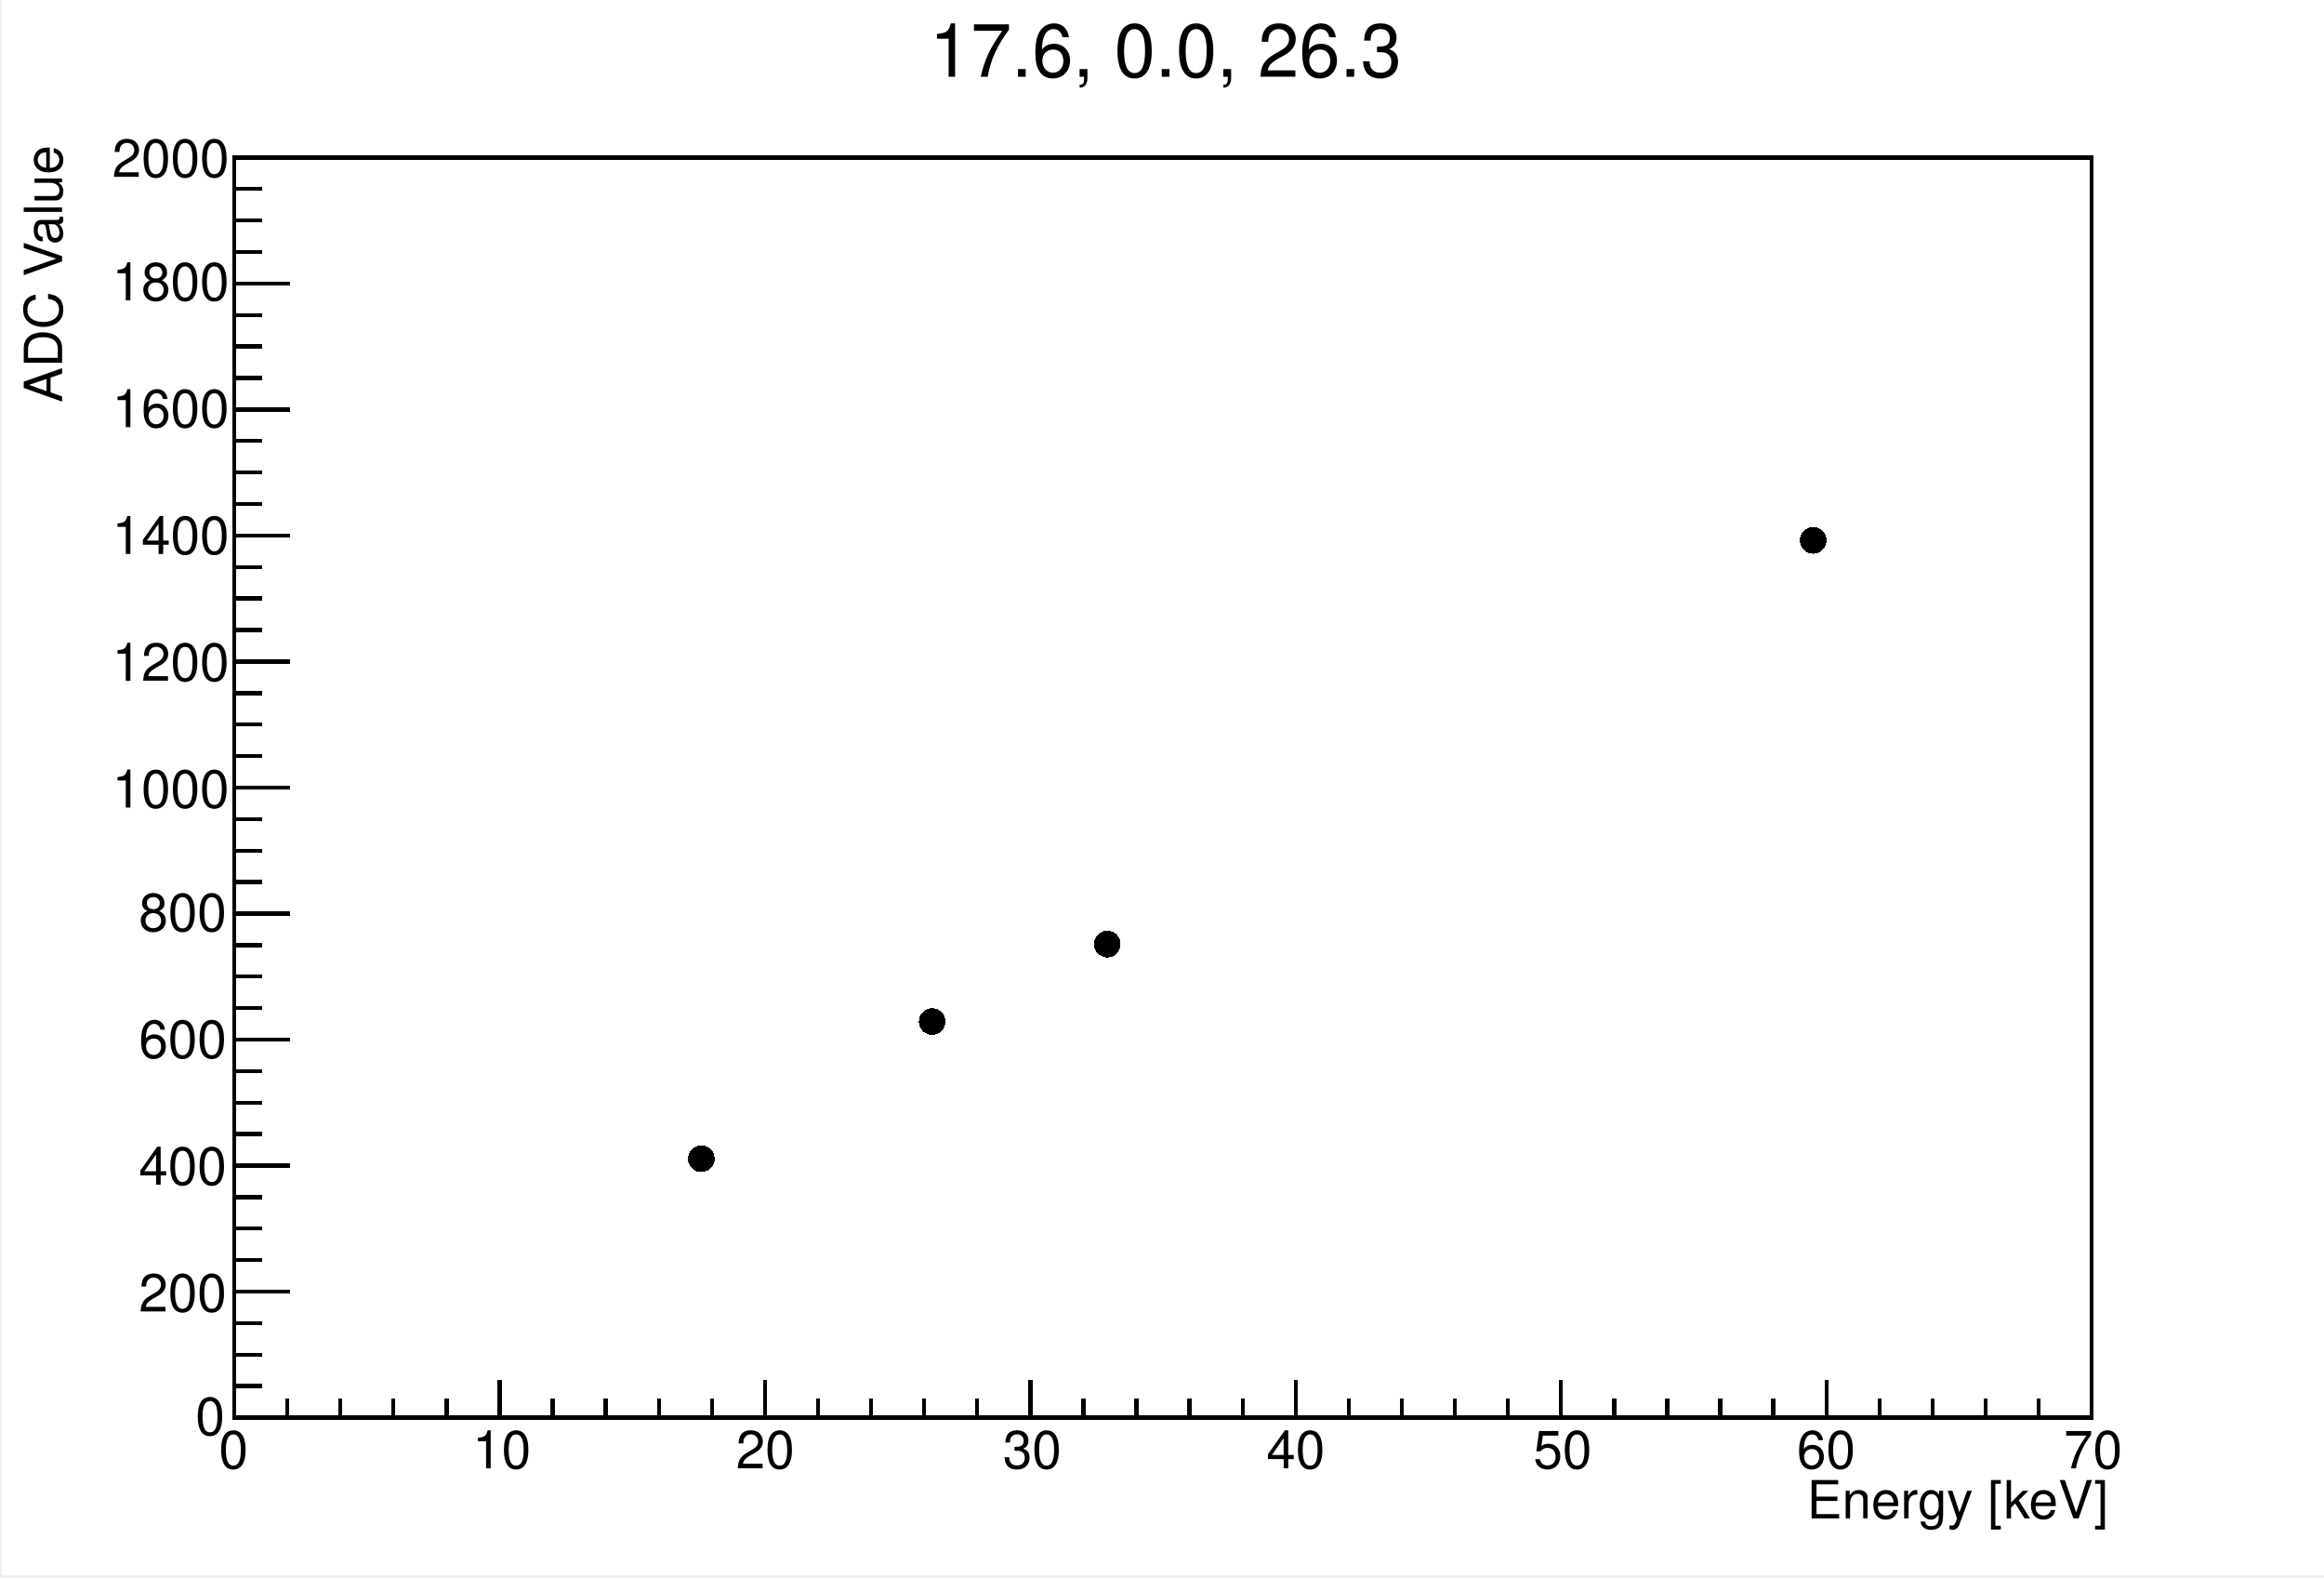
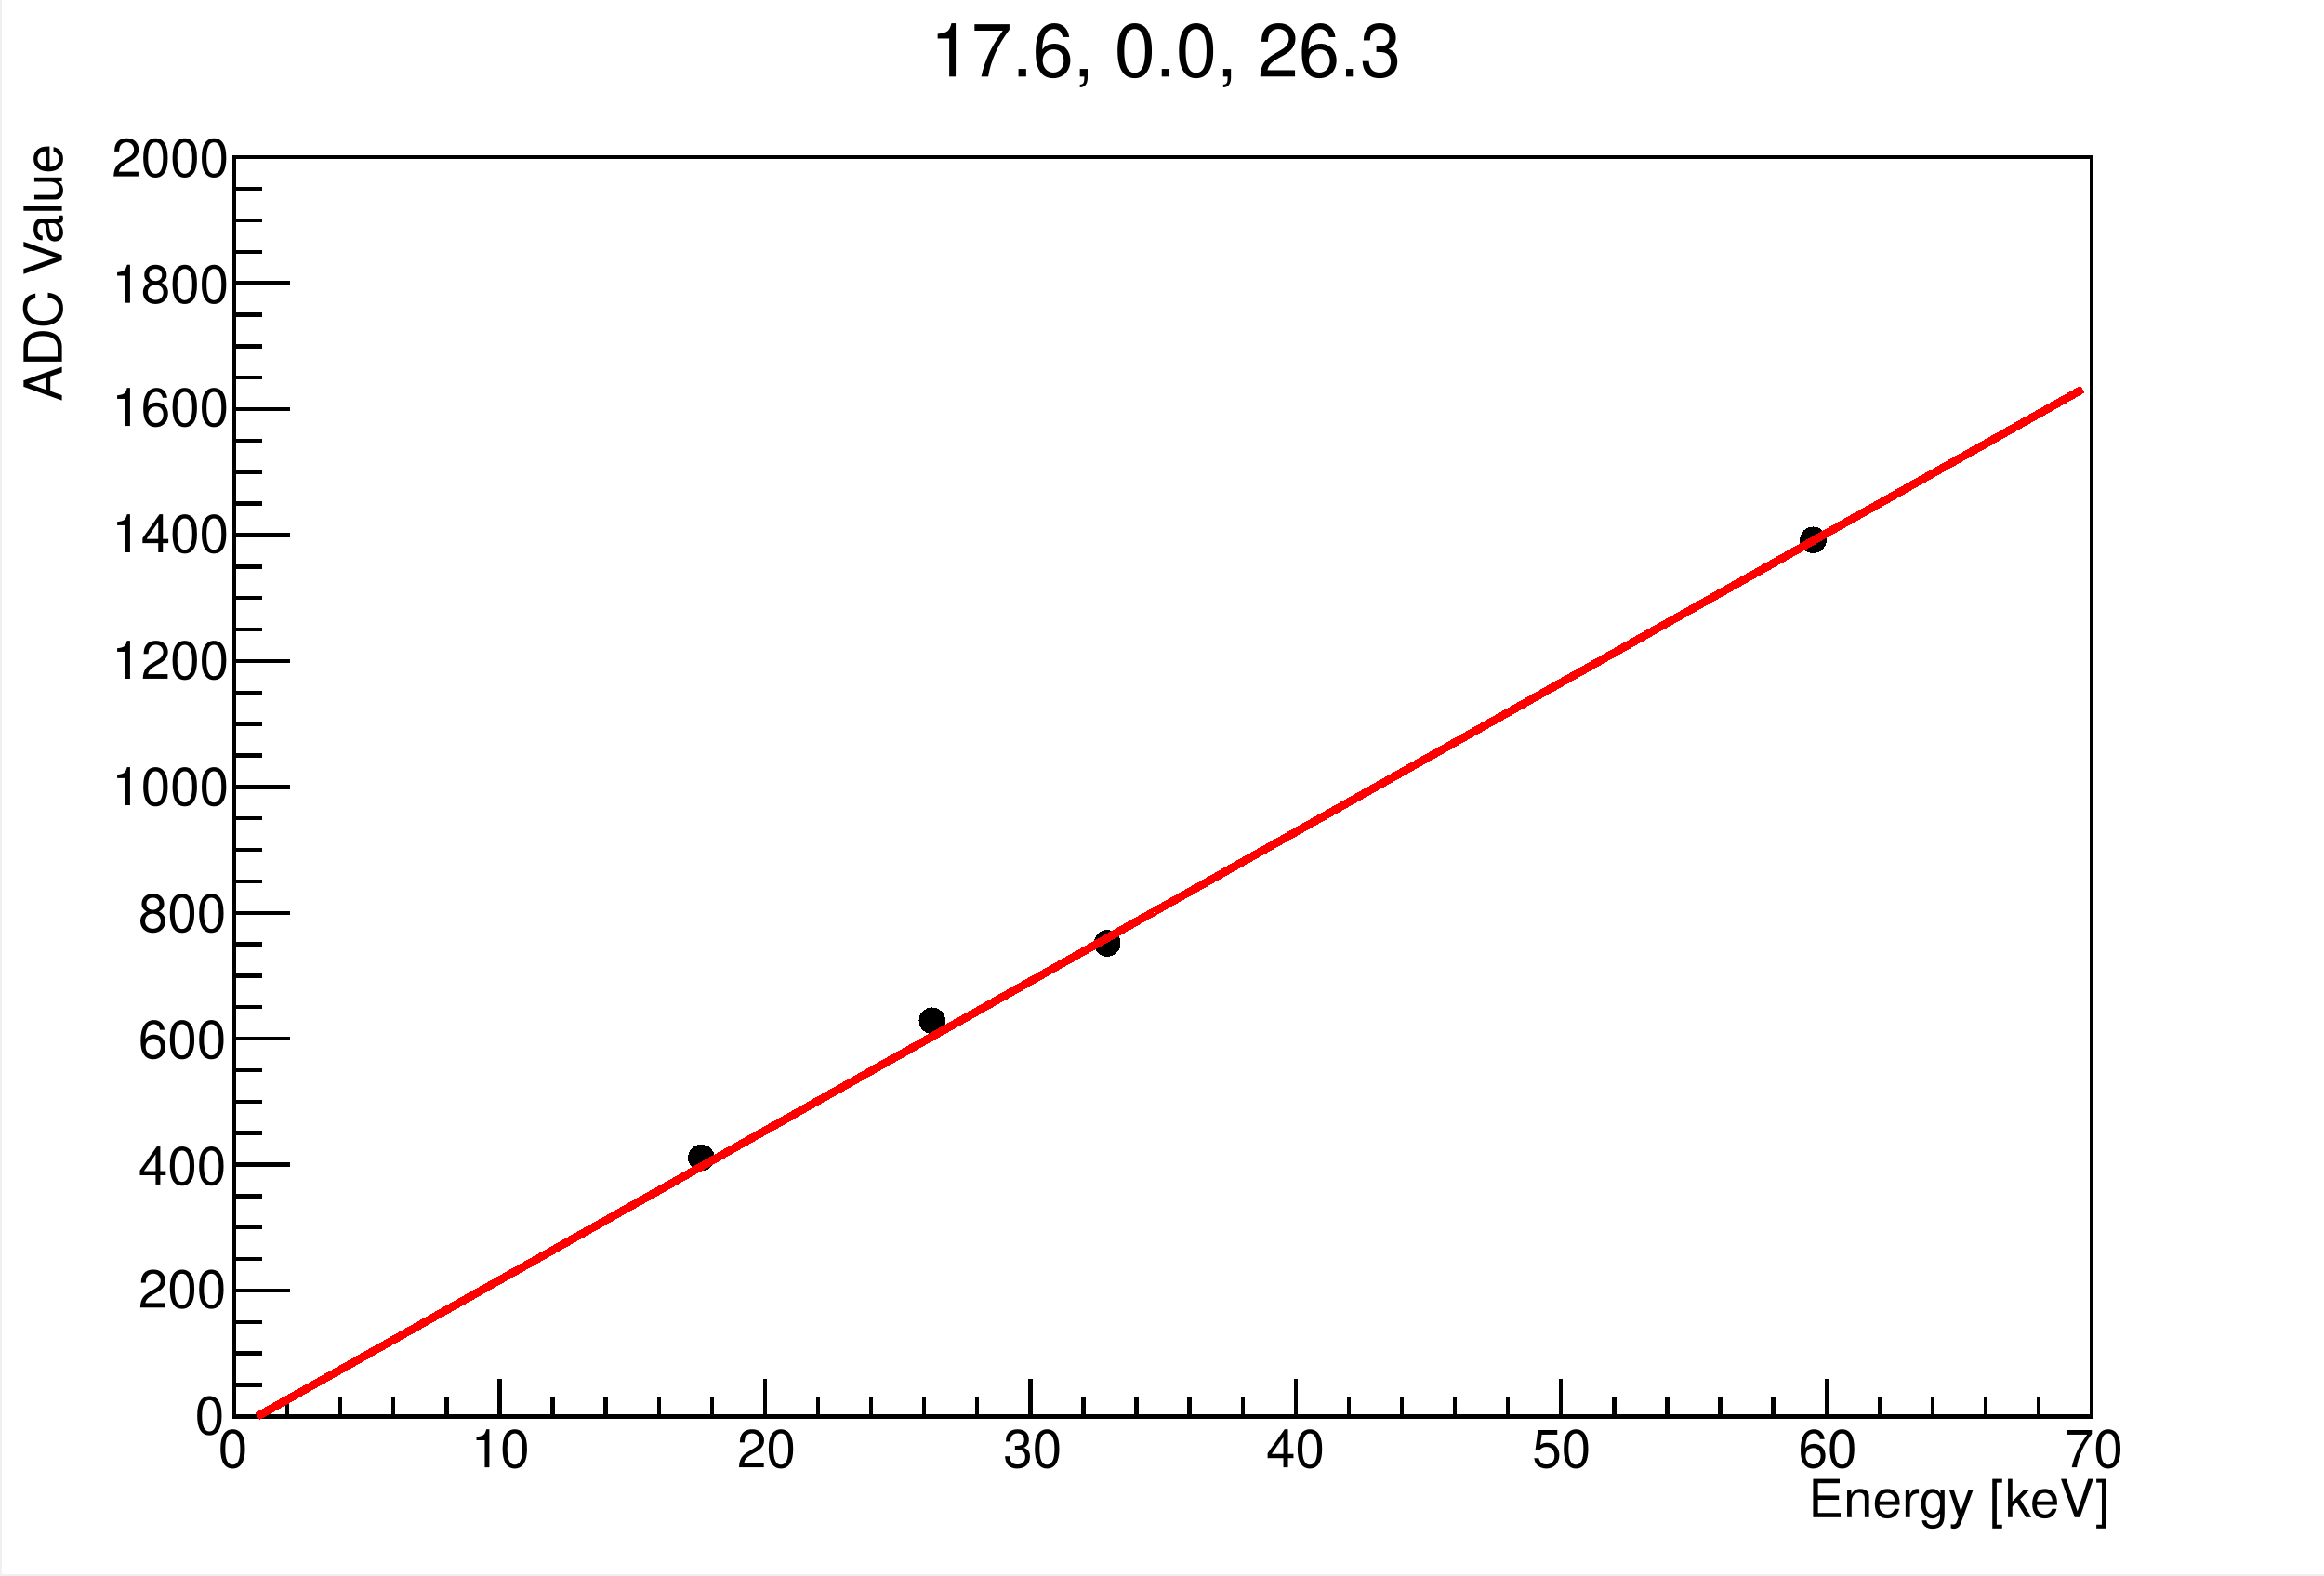
- <svg xmlns="http://www.w3.org/2000/svg" width="567.429" height="384.969" viewBox="0 0 567.429 384.969" shape-rendering="crispEdges">
+ <svg xmlns="http://www.w3.org/2000/svg" width="567.429" height="384.68" viewBox="0 0 567.429 384.68" shape-rendering="crispEdges">
  <defs>
</defs>
-   <rect x="0.5" y="0" width="566.929" height="384.469" fill="white" />
-   <rect x="57.193" y="38.447" width="453.543" height="307.575" fill="white" />
-   <rect x="57.193" y="38.447" width="453.543" height="307.575" fill="none" stroke="black" />
-   <rect x="57.193" y="38.447" width="453.543" height="307.575" fill="white" />
-   <rect x="57.193" y="38.447" width="453.543" height="307.575" fill="none" stroke="black" />
-   <path d="M57.193,346.022h 453.543" fill="none" stroke="black" />
-   <path d="M57.193,336.795v 9.227" fill="none" stroke="black" />
-   <path d="M70.151,341.409v 4.614" fill="none" stroke="black" />
-   <path d="M83.11,341.409v 4.614" fill="none" stroke="black" />
-   <path d="M96.068,341.409v 4.614" fill="none" stroke="black" />
-   <path d="M109.026,341.409v 4.614" fill="none" stroke="black" />
-   <path d="M121.985,336.795v 9.227" fill="none" stroke="black" />
-   <path d="M134.943,341.409v 4.614" fill="none" stroke="black" />
-   <path d="M147.902,341.409v 4.614" fill="none" stroke="black" />
-   <path d="M160.86,341.409v 4.614" fill="none" stroke="black" />
-   <path d="M173.818,341.409v 4.614" fill="none" stroke="black" />
-   <path d="M186.777,336.795v 9.227" fill="none" stroke="black" />
-   <path d="M199.735,341.409v 4.614" fill="none" stroke="black" />
-   <path d="M212.693,341.409v 4.614" fill="none" stroke="black" />
-   <path d="M225.652,341.409v 4.614" fill="none" stroke="black" />
-   <path d="M238.61,341.409v 4.614" fill="none" stroke="black" />
-   <path d="M251.569,336.795v 9.227" fill="none" stroke="black" />
-   <path d="M264.527,341.409v 4.614" fill="none" stroke="black" />
-   <path d="M277.485,341.409v 4.614" fill="none" stroke="black" />
-   <path d="M290.444,341.409v 4.614" fill="none" stroke="black" />
-   <path d="M303.402,341.409v 4.614" fill="none" stroke="black" />
-   <path d="M316.361,336.795v 9.227" fill="none" stroke="black" />
-   <path d="M329.319,341.409v 4.614" fill="none" stroke="black" />
-   <path d="M342.277,341.409v 4.614" fill="none" stroke="black" />
-   <path d="M355.236,341.409v 4.614" fill="none" stroke="black" />
-   <path d="M368.194,341.409v 4.614" fill="none" stroke="black" />
-   <path d="M381.152,336.795v 9.227" fill="none" stroke="black" />
-   <path d="M394.111,341.409v 4.614" fill="none" stroke="black" />
-   <path d="M407.069,341.409v 4.614" fill="none" stroke="black" />
-   <path d="M420.028,341.409v 4.614" fill="none" stroke="black" />
-   <path d="M432.986,341.409v 4.614" fill="none" stroke="black" />
-   <path d="M445.944,336.795v 9.227" fill="none" stroke="black" />
-   <path d="M458.903,341.409v 4.614" fill="none" stroke="black" />
-   <path d="M471.861,341.409v 4.614" fill="none" stroke="black" />
-   <path d="M484.819,341.409v 4.614" fill="none" stroke="black" />
-   <path d="M497.778,341.409v 4.614" fill="none" stroke="black" />
-   <path d="M510.736,336.795v 9.227" fill="none" stroke="black" />
-   <text xml:space="preserve" x="53.446" y="358.403" fill="black" font-size="12.845" font-family="Helvetica">0</text>
-   <text xml:space="preserve" x="115.352" y="358.403" fill="black" font-size="12.845" font-family="Helvetica">10</text>
-   <text xml:space="preserve" x="179.702" y="358.403" fill="black" font-size="12.845" font-family="Helvetica">20</text>
-   <text xml:space="preserve" x="244.866" y="358.403" fill="black" font-size="12.845" font-family="Helvetica">30</text>
-   <text xml:space="preserve" x="309.216" y="358.403" fill="black" font-size="12.845" font-family="Helvetica">40</text>
-   <text xml:space="preserve" x="374.38" y="358.403" fill="black" font-size="12.845" font-family="Helvetica">50</text>
-   <text xml:space="preserve" x="438.73" y="358.403" fill="black" font-size="12.845" font-family="Helvetica">60</text>
-   <text xml:space="preserve" x="503.894" y="358.403" fill="black" font-size="12.845" font-family="Helvetica">70</text>
-   <text xml:space="preserve" x="441.173" y="370.622" fill="black" font-size="12.845" font-family="Helvetica">Energy [keV]</text>
-   <path d="M57.193,346.022v -307.575" fill="none" stroke="black" />
-   <path d="M70.799,346.022h -13.606" fill="none" stroke="black" />
-   <path d="M63.996,338.333h -6.803" fill="none" stroke="black" />
-   <path d="M63.996,330.643h -6.803" fill="none" stroke="black" />
-   <path d="M63.996,322.954h -6.803" fill="none" stroke="black" />
-   <path d="M70.799,315.265h -13.606" fill="none" stroke="black" />
-   <path d="M63.996,307.575h -6.803" fill="none" stroke="black" />
-   <path d="M63.996,299.886h -6.803" fill="none" stroke="black" />
-   <path d="M63.996,292.197h -6.803" fill="none" stroke="black" />
-   <path d="M70.799,284.507h -13.606" fill="none" stroke="black" />
-   <path d="M63.996,276.818h -6.803" fill="none" stroke="black" />
-   <path d="M63.996,269.128h -6.803" fill="none" stroke="black" />
-   <path d="M63.996,261.439h -6.803" fill="none" stroke="black" />
-   <path d="M70.799,253.75h -13.606" fill="none" stroke="black" />
-   <path d="M63.996,246.06h -6.803" fill="none" stroke="black" />
-   <path d="M63.996,238.371h -6.803" fill="none" stroke="black" />
-   <path d="M63.996,230.682h -6.803" fill="none" stroke="black" />
-   <path d="M70.799,222.992h -13.606" fill="none" stroke="black" />
-   <path d="M63.996,215.303h -6.803" fill="none" stroke="black" />
-   <path d="M63.996,207.613h -6.803" fill="none" stroke="black" />
-   <path d="M63.996,199.924h -6.803" fill="none" stroke="black" />
-   <path d="M70.799,192.235h -13.606" fill="none" stroke="black" />
-   <path d="M63.996,184.545h -6.803" fill="none" stroke="black" />
-   <path d="M63.996,176.856h -6.803" fill="none" stroke="black" />
-   <path d="M63.996,169.166h -6.803" fill="none" stroke="black" />
-   <path d="M70.799,161.477h -13.606" fill="none" stroke="black" />
-   <path d="M63.996,153.788h -6.803" fill="none" stroke="black" />
-   <path d="M63.996,146.098h -6.803" fill="none" stroke="black" />
-   <path d="M63.996,138.409h -6.803" fill="none" stroke="black" />
-   <path d="M70.799,130.72h -13.606" fill="none" stroke="black" />
-   <path d="M63.996,123.03h -6.803" fill="none" stroke="black" />
-   <path d="M63.996,115.341h -6.803" fill="none" stroke="black" />
-   <path d="M63.996,107.651h -6.803" fill="none" stroke="black" />
-   <path d="M70.799,99.962h -13.606" fill="none" stroke="black" />
-   <path d="M63.996,92.273h -6.803" fill="none" stroke="black" />
-   <path d="M63.996,84.583h -6.803" fill="none" stroke="black" />
-   <path d="M63.996,76.894h -6.803" fill="none" stroke="black" />
-   <path d="M70.799,69.204h -13.606" fill="none" stroke="black" />
-   <path d="M63.996,61.515h -6.803" fill="none" stroke="black" />
-   <path d="M63.996,53.826h -6.803" fill="none" stroke="black" />
-   <path d="M63.996,46.136h -6.803" fill="none" stroke="black" />
-   <path d="M70.799,38.447h -13.606" fill="none" stroke="black" />
-   <text xml:space="preserve" x="47.744" y="350.258" fill="black" font-size="12.845" font-family="Helvetica">0</text>
-   <text xml:space="preserve" x="33.897" y="320.119" fill="black" font-size="12.845" font-family="Helvetica">200</text>
-   <text xml:space="preserve" x="33.897" y="289.166" fill="black" font-size="12.845" font-family="Helvetica">400</text>
-   <text xml:space="preserve" x="33.897" y="258.213" fill="black" font-size="12.845" font-family="Helvetica">600</text>
-   <text xml:space="preserve" x="33.897" y="227.26" fill="black" font-size="12.845" font-family="Helvetica">800</text>
-   <text xml:space="preserve" x="27.38" y="197.122" fill="black" font-size="12.845" font-family="Helvetica">1000</text>
-   <text xml:space="preserve" x="27.38" y="166.169" fill="black" font-size="12.845" font-family="Helvetica">1200</text>
-   <text xml:space="preserve" x="27.38" y="135.216" fill="black" font-size="12.845" font-family="Helvetica">1400</text>
-   <text xml:space="preserve" x="27.38" y="104.263" fill="black" font-size="12.845" font-family="Helvetica">1600</text>
-   <text xml:space="preserve" x="27.38" y="73.31" fill="black" font-size="12.845" font-family="Helvetica">1800</text>
-   <text xml:space="preserve" x="27.38" y="43.171" fill="black" font-size="12.845" font-family="Helvetica">2000</text>
-   <g transform="rotate(-90,15.162,101.819)">
-     <text xml:space="preserve" x="15.162" y="101.819" fill="black" font-size="12.845" font-family="Helvetica"> ADC Value</text>
+   <rect x="0.5" y="0" width="566.929" height="384.18" fill="white" />
+   <rect x="57.193" y="38.418" width="453.543" height="307.344" fill="white" />
+   <rect x="57.193" y="38.418" width="453.543" height="307.344" fill="none" stroke="black" />
+   <rect x="57.193" y="38.418" width="453.543" height="307.344" fill="white" />
+   <rect x="57.193" y="38.418" width="453.543" height="307.344" fill="none" stroke="black" />
+   <path d="M57.193,345.762h 453.543" fill="none" stroke="black" />
+   <path d="M57.193,336.541v 9.22" fill="none" stroke="black" />
+   <path d="M70.151,341.152v 4.61" fill="none" stroke="black" />
+   <path d="M83.11,341.152v 4.61" fill="none" stroke="black" />
+   <path d="M96.068,341.152v 4.61" fill="none" stroke="black" />
+   <path d="M109.026,341.152v 4.61" fill="none" stroke="black" />
+   <path d="M121.985,336.541v 9.22" fill="none" stroke="black" />
+   <path d="M134.943,341.152v 4.61" fill="none" stroke="black" />
+   <path d="M147.902,341.152v 4.61" fill="none" stroke="black" />
+   <path d="M160.86,341.152v 4.61" fill="none" stroke="black" />
+   <path d="M173.818,341.152v 4.61" fill="none" stroke="black" />
+   <path d="M186.777,336.541v 9.22" fill="none" stroke="black" />
+   <path d="M199.735,341.152v 4.61" fill="none" stroke="black" />
+   <path d="M212.693,341.152v 4.61" fill="none" stroke="black" />
+   <path d="M225.652,341.152v 4.61" fill="none" stroke="black" />
+   <path d="M238.61,341.152v 4.61" fill="none" stroke="black" />
+   <path d="M251.569,336.541v 9.22" fill="none" stroke="black" />
+   <path d="M264.527,341.152v 4.61" fill="none" stroke="black" />
+   <path d="M277.485,341.152v 4.61" fill="none" stroke="black" />
+   <path d="M290.444,341.152v 4.61" fill="none" stroke="black" />
+   <path d="M303.402,341.152v 4.61" fill="none" stroke="black" />
+   <path d="M316.361,336.541v 9.22" fill="none" stroke="black" />
+   <path d="M329.319,341.152v 4.61" fill="none" stroke="black" />
+   <path d="M342.277,341.152v 4.61" fill="none" stroke="black" />
+   <path d="M355.236,341.152v 4.61" fill="none" stroke="black" />
+   <path d="M368.194,341.152v 4.61" fill="none" stroke="black" />
+   <path d="M381.152,336.541v 9.22" fill="none" stroke="black" />
+   <path d="M394.111,341.152v 4.61" fill="none" stroke="black" />
+   <path d="M407.069,341.152v 4.61" fill="none" stroke="black" />
+   <path d="M420.028,341.152v 4.61" fill="none" stroke="black" />
+   <path d="M432.986,341.152v 4.61" fill="none" stroke="black" />
+   <path d="M445.944,336.541v 9.22" fill="none" stroke="black" />
+   <path d="M458.903,341.152v 4.61" fill="none" stroke="black" />
+   <path d="M471.861,341.152v 4.61" fill="none" stroke="black" />
+   <path d="M484.819,341.152v 4.61" fill="none" stroke="black" />
+   <path d="M497.778,341.152v 4.61" fill="none" stroke="black" />
+   <path d="M510.736,336.541v 9.22" fill="none" stroke="black" />
+   <text xml:space="preserve" x="53.294" y="358.189" fill="black" font-size="12.836" font-family="Helvetica">0</text>
+   <text xml:space="preserve" x="115.023" y="358.189" fill="black" font-size="12.836" font-family="Helvetica">10</text>
+   <text xml:space="preserve" x="180" y="358.189" fill="black" font-size="12.836" font-family="Helvetica">20</text>
+   <text xml:space="preserve" x="244.978" y="358.189" fill="black" font-size="12.836" font-family="Helvetica">30</text>
+   <text xml:space="preserve" x="309.143" y="358.189" fill="black" font-size="12.836" font-family="Helvetica">40</text>
+   <text xml:space="preserve" x="374.121" y="358.189" fill="black" font-size="12.836" font-family="Helvetica">50</text>
+   <text xml:space="preserve" x="439.098" y="358.189" fill="black" font-size="12.836" font-family="Helvetica">60</text>
+   <text xml:space="preserve" x="504.076" y="358.189" fill="black" font-size="12.836" font-family="Helvetica">70</text>
+   <text xml:space="preserve" x="441.535" y="370.372" fill="black" font-size="12.836" font-family="Helvetica">Energy [keV]</text>
+   <path d="M57.193,345.762v -307.344" fill="none" stroke="black" />
+   <path d="M70.799,345.762h -13.606" fill="none" stroke="black" />
+   <path d="M63.996,338.078h -6.803" fill="none" stroke="black" />
+   <path d="M63.996,330.395h -6.803" fill="none" stroke="black" />
+   <path d="M63.996,322.711h -6.803" fill="none" stroke="black" />
+   <path d="M70.799,315.027h -13.606" fill="none" stroke="black" />
+   <path d="M63.996,307.344h -6.803" fill="none" stroke="black" />
+   <path d="M63.996,299.66h -6.803" fill="none" stroke="black" />
+   <path d="M63.996,291.977h -6.803" fill="none" stroke="black" />
+   <path d="M70.799,284.293h -13.606" fill="none" stroke="black" />
+   <path d="M63.996,276.609h -6.803" fill="none" stroke="black" />
+   <path d="M63.996,268.926h -6.803" fill="none" stroke="black" />
+   <path d="M63.996,261.242h -6.803" fill="none" stroke="black" />
+   <path d="M70.799,253.559h -13.606" fill="none" stroke="black" />
+   <path d="M63.996,245.875h -6.803" fill="none" stroke="black" />
+   <path d="M63.996,238.191h -6.803" fill="none" stroke="black" />
+   <path d="M63.996,230.508h -6.803" fill="none" stroke="black" />
+   <path d="M70.799,222.824h -13.606" fill="none" stroke="black" />
+   <path d="M63.996,215.141h -6.803" fill="none" stroke="black" />
+   <path d="M63.996,207.457h -6.803" fill="none" stroke="black" />
+   <path d="M63.996,199.773h -6.803" fill="none" stroke="black" />
+   <path d="M70.799,192.09h -13.606" fill="none" stroke="black" />
+   <path d="M63.996,184.406h -6.803" fill="none" stroke="black" />
+   <path d="M63.996,176.723h -6.803" fill="none" stroke="black" />
+   <path d="M63.996,169.039h -6.803" fill="none" stroke="black" />
+   <path d="M70.799,161.356h -13.606" fill="none" stroke="black" />
+   <path d="M63.996,153.672h -6.803" fill="none" stroke="black" />
+   <path d="M63.996,145.988h -6.803" fill="none" stroke="black" />
+   <path d="M63.996,138.305h -6.803" fill="none" stroke="black" />
+   <path d="M70.799,130.621h -13.606" fill="none" stroke="black" />
+   <path d="M63.996,122.938h -6.803" fill="none" stroke="black" />
+   <path d="M63.996,115.254h -6.803" fill="none" stroke="black" />
+   <path d="M63.996,107.57h -6.803" fill="none" stroke="black" />
+   <path d="M70.799,99.887h -13.606" fill="none" stroke="black" />
+   <path d="M63.996,92.203h -6.803" fill="none" stroke="black" />
+   <path d="M63.996,84.52h -6.803" fill="none" stroke="black" />
+   <path d="M63.996,76.836h -6.803" fill="none" stroke="black" />
+   <path d="M70.799,69.152h -13.606" fill="none" stroke="black" />
+   <path d="M63.996,61.469h -6.803" fill="none" stroke="black" />
+   <path d="M63.996,53.785h -6.803" fill="none" stroke="black" />
+   <path d="M63.996,46.102h -6.803" fill="none" stroke="black" />
+   <path d="M70.799,38.418h -13.606" fill="none" stroke="black" />
+   <text xml:space="preserve" x="47.609" y="350.067" fill="black" font-size="12.836" font-family="Helvetica">0</text>
+   <text xml:space="preserve" x="33.801" y="319.202" fill="black" font-size="12.836" font-family="Helvetica">200</text>
+   <text xml:space="preserve" x="33.801" y="289.15" fill="black" font-size="12.836" font-family="Helvetica">400</text>
+   <text xml:space="preserve" x="33.801" y="258.286" fill="black" font-size="12.836" font-family="Helvetica">600</text>
+   <text xml:space="preserve" x="33.801" y="227.421" fill="black" font-size="12.836" font-family="Helvetica">800</text>
+   <text xml:space="preserve" x="27.303" y="196.557" fill="black" font-size="12.836" font-family="Helvetica">1000</text>
+   <text xml:space="preserve" x="27.303" y="165.693" fill="black" font-size="12.836" font-family="Helvetica">1200</text>
+   <text xml:space="preserve" x="27.303" y="134.828" fill="black" font-size="12.836" font-family="Helvetica">1400</text>
+   <text xml:space="preserve" x="27.303" y="103.964" fill="black" font-size="12.836" font-family="Helvetica">1600</text>
+   <text xml:space="preserve" x="27.303" y="73.912" fill="black" font-size="12.836" font-family="Helvetica">1800</text>
+   <text xml:space="preserve" x="27.303" y="43.048" fill="black" font-size="12.836" font-family="Helvetica">2000</text>
+   <g transform="rotate(-90,15.1199,101.527)">
+     <text xml:space="preserve" x="15.12" y="101.527" fill="black" font-size="12.836" font-family="Helvetica"> ADC Value</text>
  </g>
-   <path d="M171.227,282.835v -0.555" fill="none" stroke="black" />
-   <path d="M169.598,282.279h 3.258" fill="none" stroke="black" />
-   <path d="M171.227,282.835v 0.555" fill="none" stroke="black" />
-   <path d="M169.598,283.39h 3.258" fill="none" stroke="black" />
-   <path d="M227.596,249.354v -0.555" fill="none" stroke="black" />
-   <path d="M225.967,248.798h 3.258" fill="none" stroke="black" />
-   <path d="M227.596,249.354v 0.555" fill="none" stroke="black" />
-   <path d="M225.967,249.909h 3.258" fill="none" stroke="black" />
-   <path d="M442.705,131.907v -0.169" fill="none" stroke="black" />
-   <path d="M441.076,131.738h 3.258" fill="none" stroke="black" />
-   <path d="M442.705,131.907v 0.169" fill="none" stroke="black" />
-   <path d="M441.076,132.076h 3.258" fill="none" stroke="black" />
-   <path d="M270.358,230.441v -0.219" fill="none" stroke="black" />
-   <path d="M268.729,230.223h 3.258" fill="none" stroke="black" />
-   <path d="M270.358,230.441v 0.219" fill="none" stroke="black" />
-   <path d="M268.729,230.66h 3.258" fill="none" stroke="black" />
+   <path d="M171.227,282.622v -0.555" fill="none" stroke="black" />
+   <path d="M169.602,282.067h 3.249" fill="none" stroke="black" />
+   <path d="M171.227,282.622v 0.555" fill="none" stroke="black" />
+   <path d="M169.602,283.177h 3.249" fill="none" stroke="black" />
+   <path d="M227.596,249.166v -0.555" fill="none" stroke="black" />
+   <path d="M225.971,248.611h 3.249" fill="none" stroke="black" />
+   <path d="M227.596,249.166v 0.555" fill="none" stroke="black" />
+   <path d="M225.971,249.721h 3.249" fill="none" stroke="black" />
+   <path d="M442.705,131.808v -0.169" fill="none" stroke="black" />
+   <path d="M441.08,131.638h 3.249" fill="none" stroke="black" />
+   <path d="M442.705,131.808v 0.169" fill="none" stroke="black" />
+   <path d="M441.08,131.977h 3.249" fill="none" stroke="black" />
+   <path d="M270.358,230.268v -0.218" fill="none" stroke="black" />
+   <path d="M268.734,230.049h 3.249" fill="none" stroke="black" />
+   <path d="M270.358,230.268v 0.218" fill="none" stroke="black" />
+   <path d="M268.734,230.486h 3.249" fill="none" stroke="black" />
  <g fill="black">
-     <circle cx="171.227" cy="282.835" r="3.258" />
-     <circle cx="227.596" cy="249.354" r="3.258" />
-     <circle cx="442.705" cy="131.907" r="3.258" />
-     <circle cx="270.358" cy="230.441" r="3.258" />
+     <circle cx="171.227" cy="282.622" r="3.249" />
+     <circle cx="227.596" cy="249.166" r="3.249" />
+     <circle cx="442.705" cy="131.808" r="3.249" />
+     <circle cx="270.358" cy="230.268" r="3.249" />
  </g>
-   <text xml:space="preserve" x="226.946" y="18.735" fill="black" font-size="18.032" font-family="Helvetica">17.6, 0.0, 26.3</text>
+   <path d="M62.84,345.762l 1.156, -0.65" fill="none" stroke="#ff0000" stroke-width="2" />
+   <path d="M63.996,345.112l 4.535, -2.552l 4.535, -2.552l 4.535, -2.552l 4.535, -2.552l 4.535, -2.552l 4.535, -2.552l 4.535, -2.552l 4.535, -2.552l 4.535, -2.552l 4.535, -2.552l 4.535, -2.552l 4.535,  -2.552l 4.535, -2.552l 4.535, -2.552l 4.535, -2.552l 4.535, -2.552l 4.535, -2.552l 4.535, -2.552l 4.535, -2.552l 4.535, -2.552l 4.535, -2.552l 4.535, -2.552l 4.535, -2.552l 4.535, -2.552l 4.535,  -2.552l 4.535, -2.552l 4.535, -2.552l 4.535, -2.552l 4.535, -2.552l 4.535, -2.552l 4.535, -2.552l 4.535, -2.552l 4.535, -2.552l 4.535, -2.552l 4.535, -2.552l 4.535, -2.552l 4.535, -2.552l 4.535,  -2.552l 4.535, -2.552l 4.535, -2.552l 4.535, -2.552l 4.535, -2.552l 4.535, -2.552l 4.535, -2.552l 4.535, -2.552l 4.535, -2.552l 4.535, -2.552l 4.535, -2.552" fill="none" stroke="#ff0000" stroke-width="2" />
+   <path d="M281.697,222.611l 4.535, -2.552l 4.535, -2.552l 4.535, -2.552l 4.535, -2.552l 4.535, -2.552l 4.535, -2.552l 4.535, -2.552l 4.535, -2.552l 4.535, -2.552l 4.535, -2.552l 4.535, -2.552l 4.535,  -2.552l 4.535, -2.552l 4.535, -2.552l 4.535, -2.552l 4.535, -2.552l 4.535, -2.552l 4.535, -2.552l 4.535, -2.552l 4.535, -2.552l 4.535, -2.552l 4.535, -2.552l 4.535, -2.552l 4.535, -2.552l 4.535,  -2.552l 4.535, -2.552l 4.535, -2.552l 4.535, -2.552l 4.535, -2.552l 4.535, -2.552l 4.535, -2.552l 4.535, -2.552l 4.535, -2.552l 4.535, -2.552l 4.535, -2.552l 4.535, -2.552l 4.535, -2.552l 4.535,  -2.552l 4.535, -2.552l 4.535, -2.552l 4.535, -2.552l 4.535, -2.552l 4.535, -2.552l 4.535, -2.552l 4.535, -2.552l 4.535, -2.552l 4.535, -2.552l 4.535, -2.552l 4.535, -2.552" fill="none" stroke="#ff0000" stroke-width="2" />
+   <path d="M503.933,97.559l 4.535, -2.552" fill="none" stroke="#ff0000" stroke-width="2" />
+   <text xml:space="preserve" x="227.109" y="18.681" fill="black" font-size="17.981" font-family="Helvetica">17.6, 0.0, 26.3</text>
</svg>
